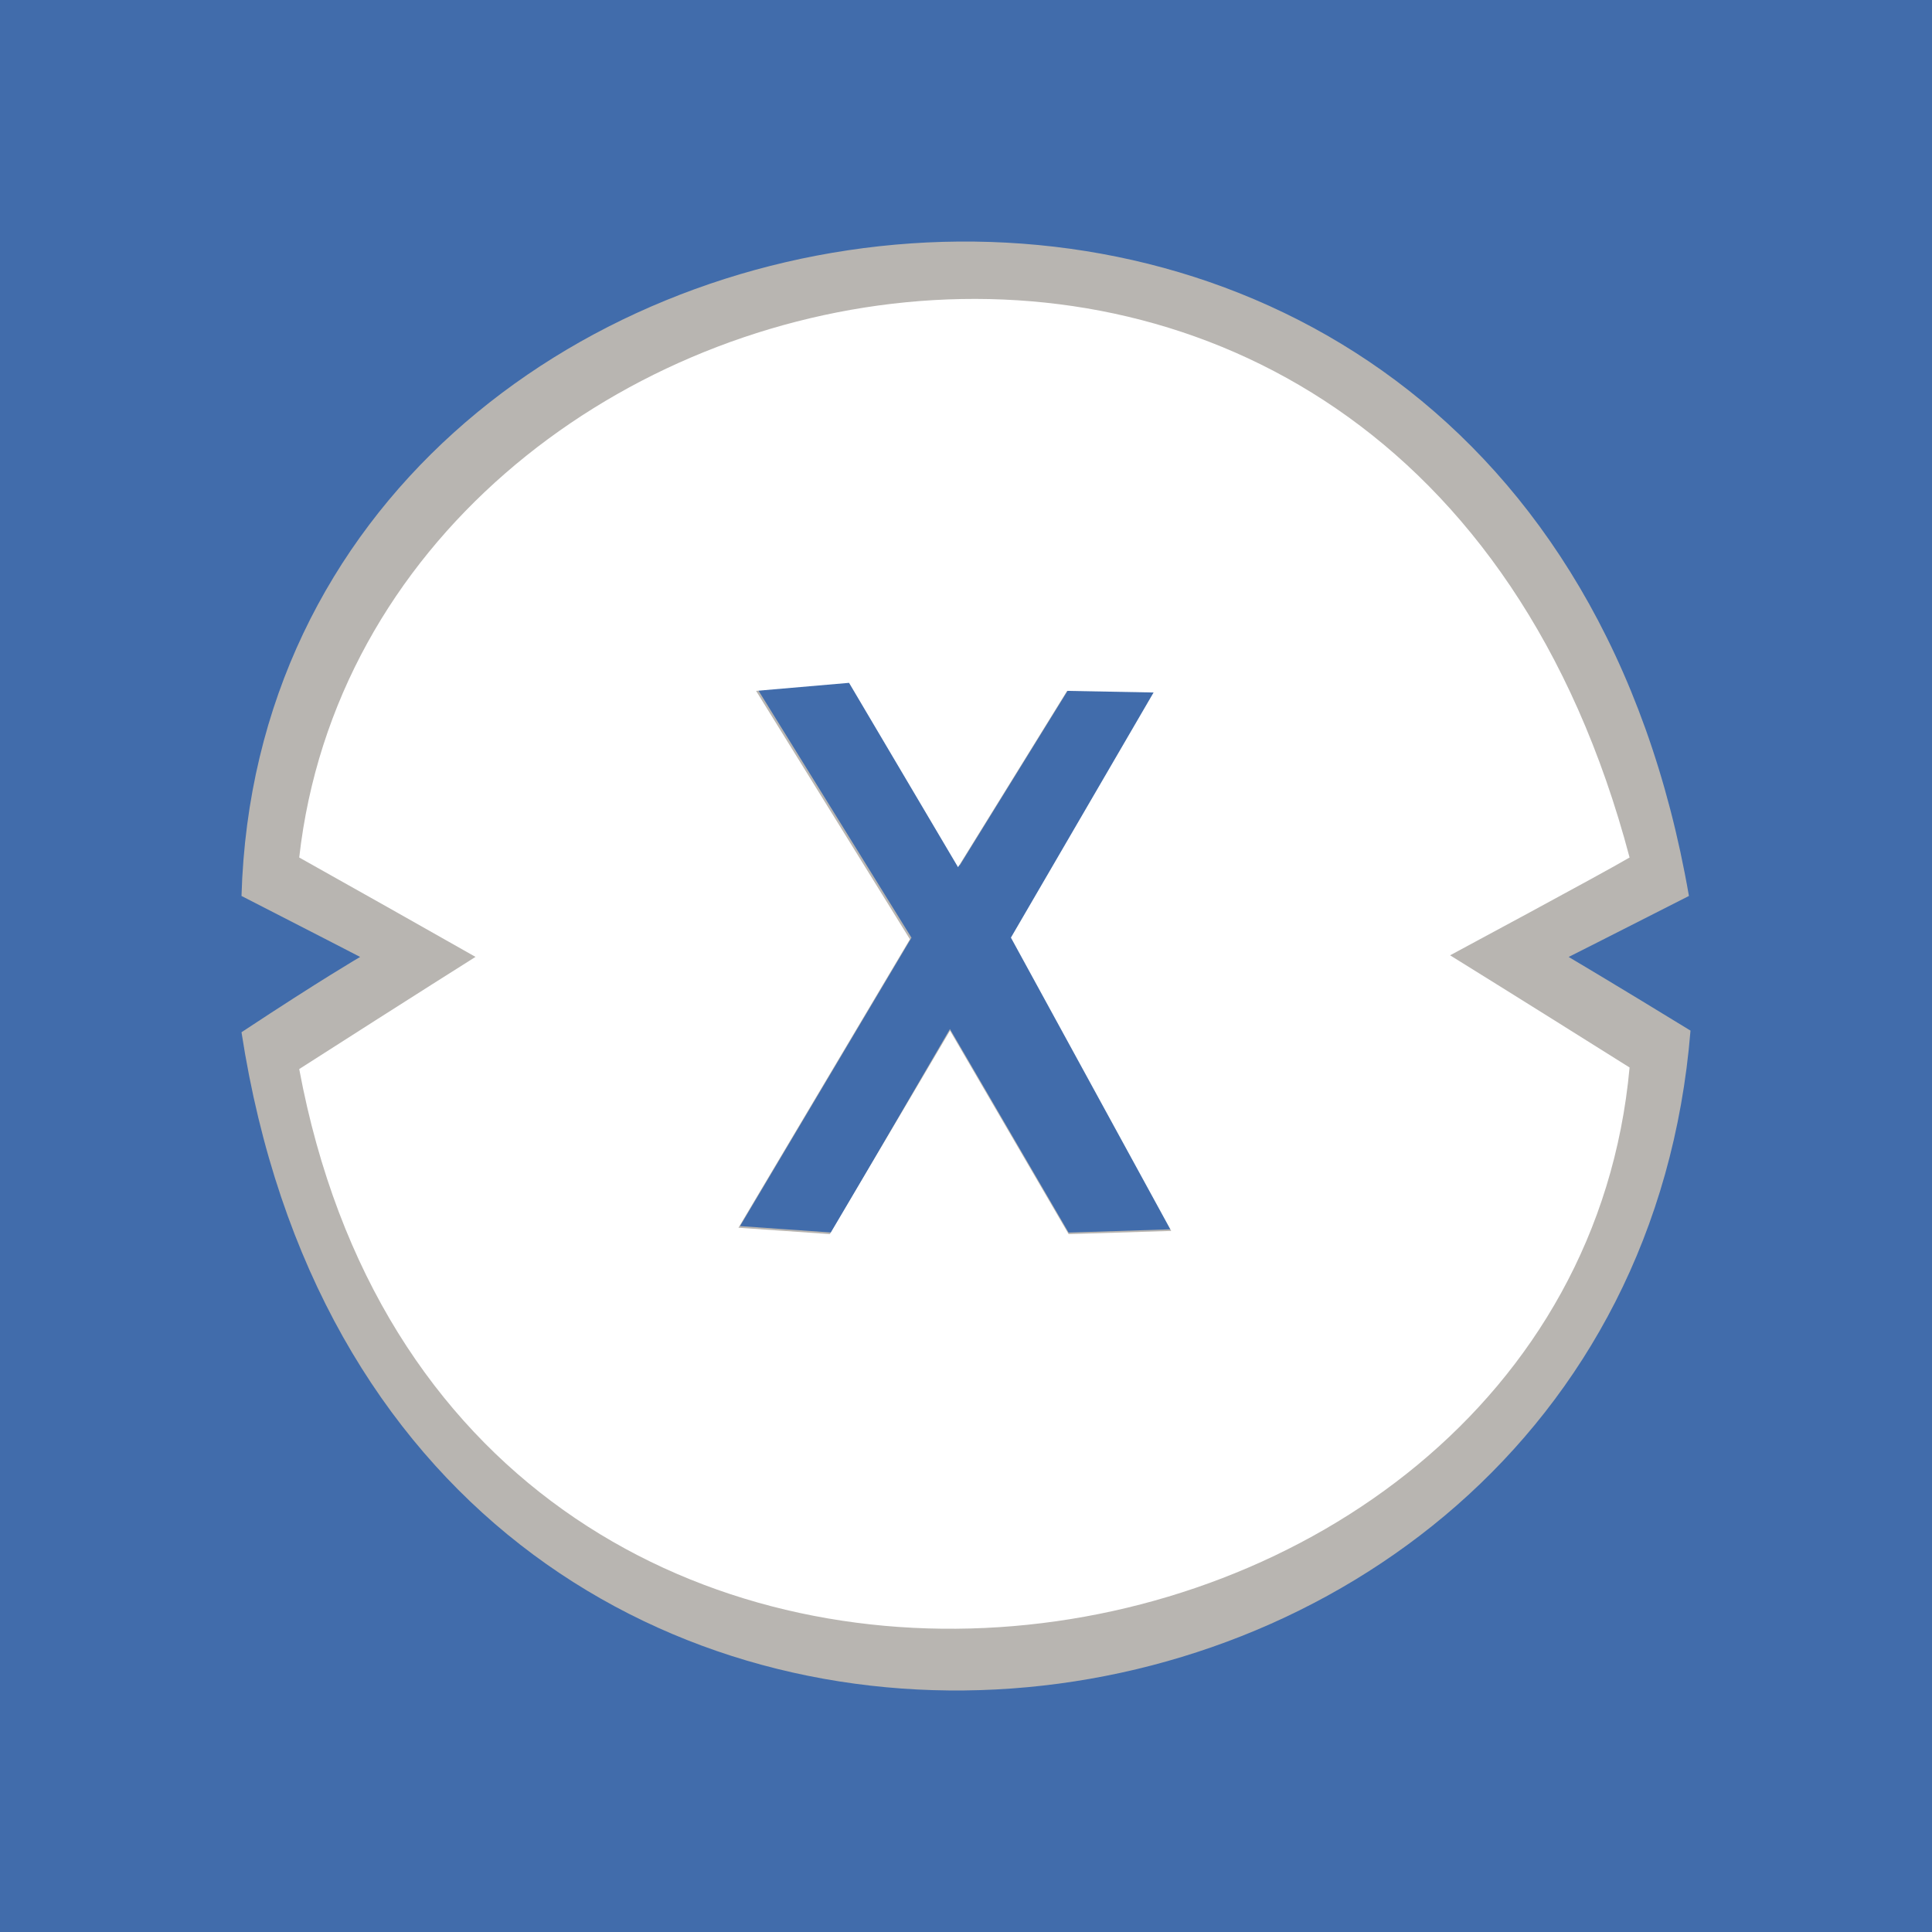
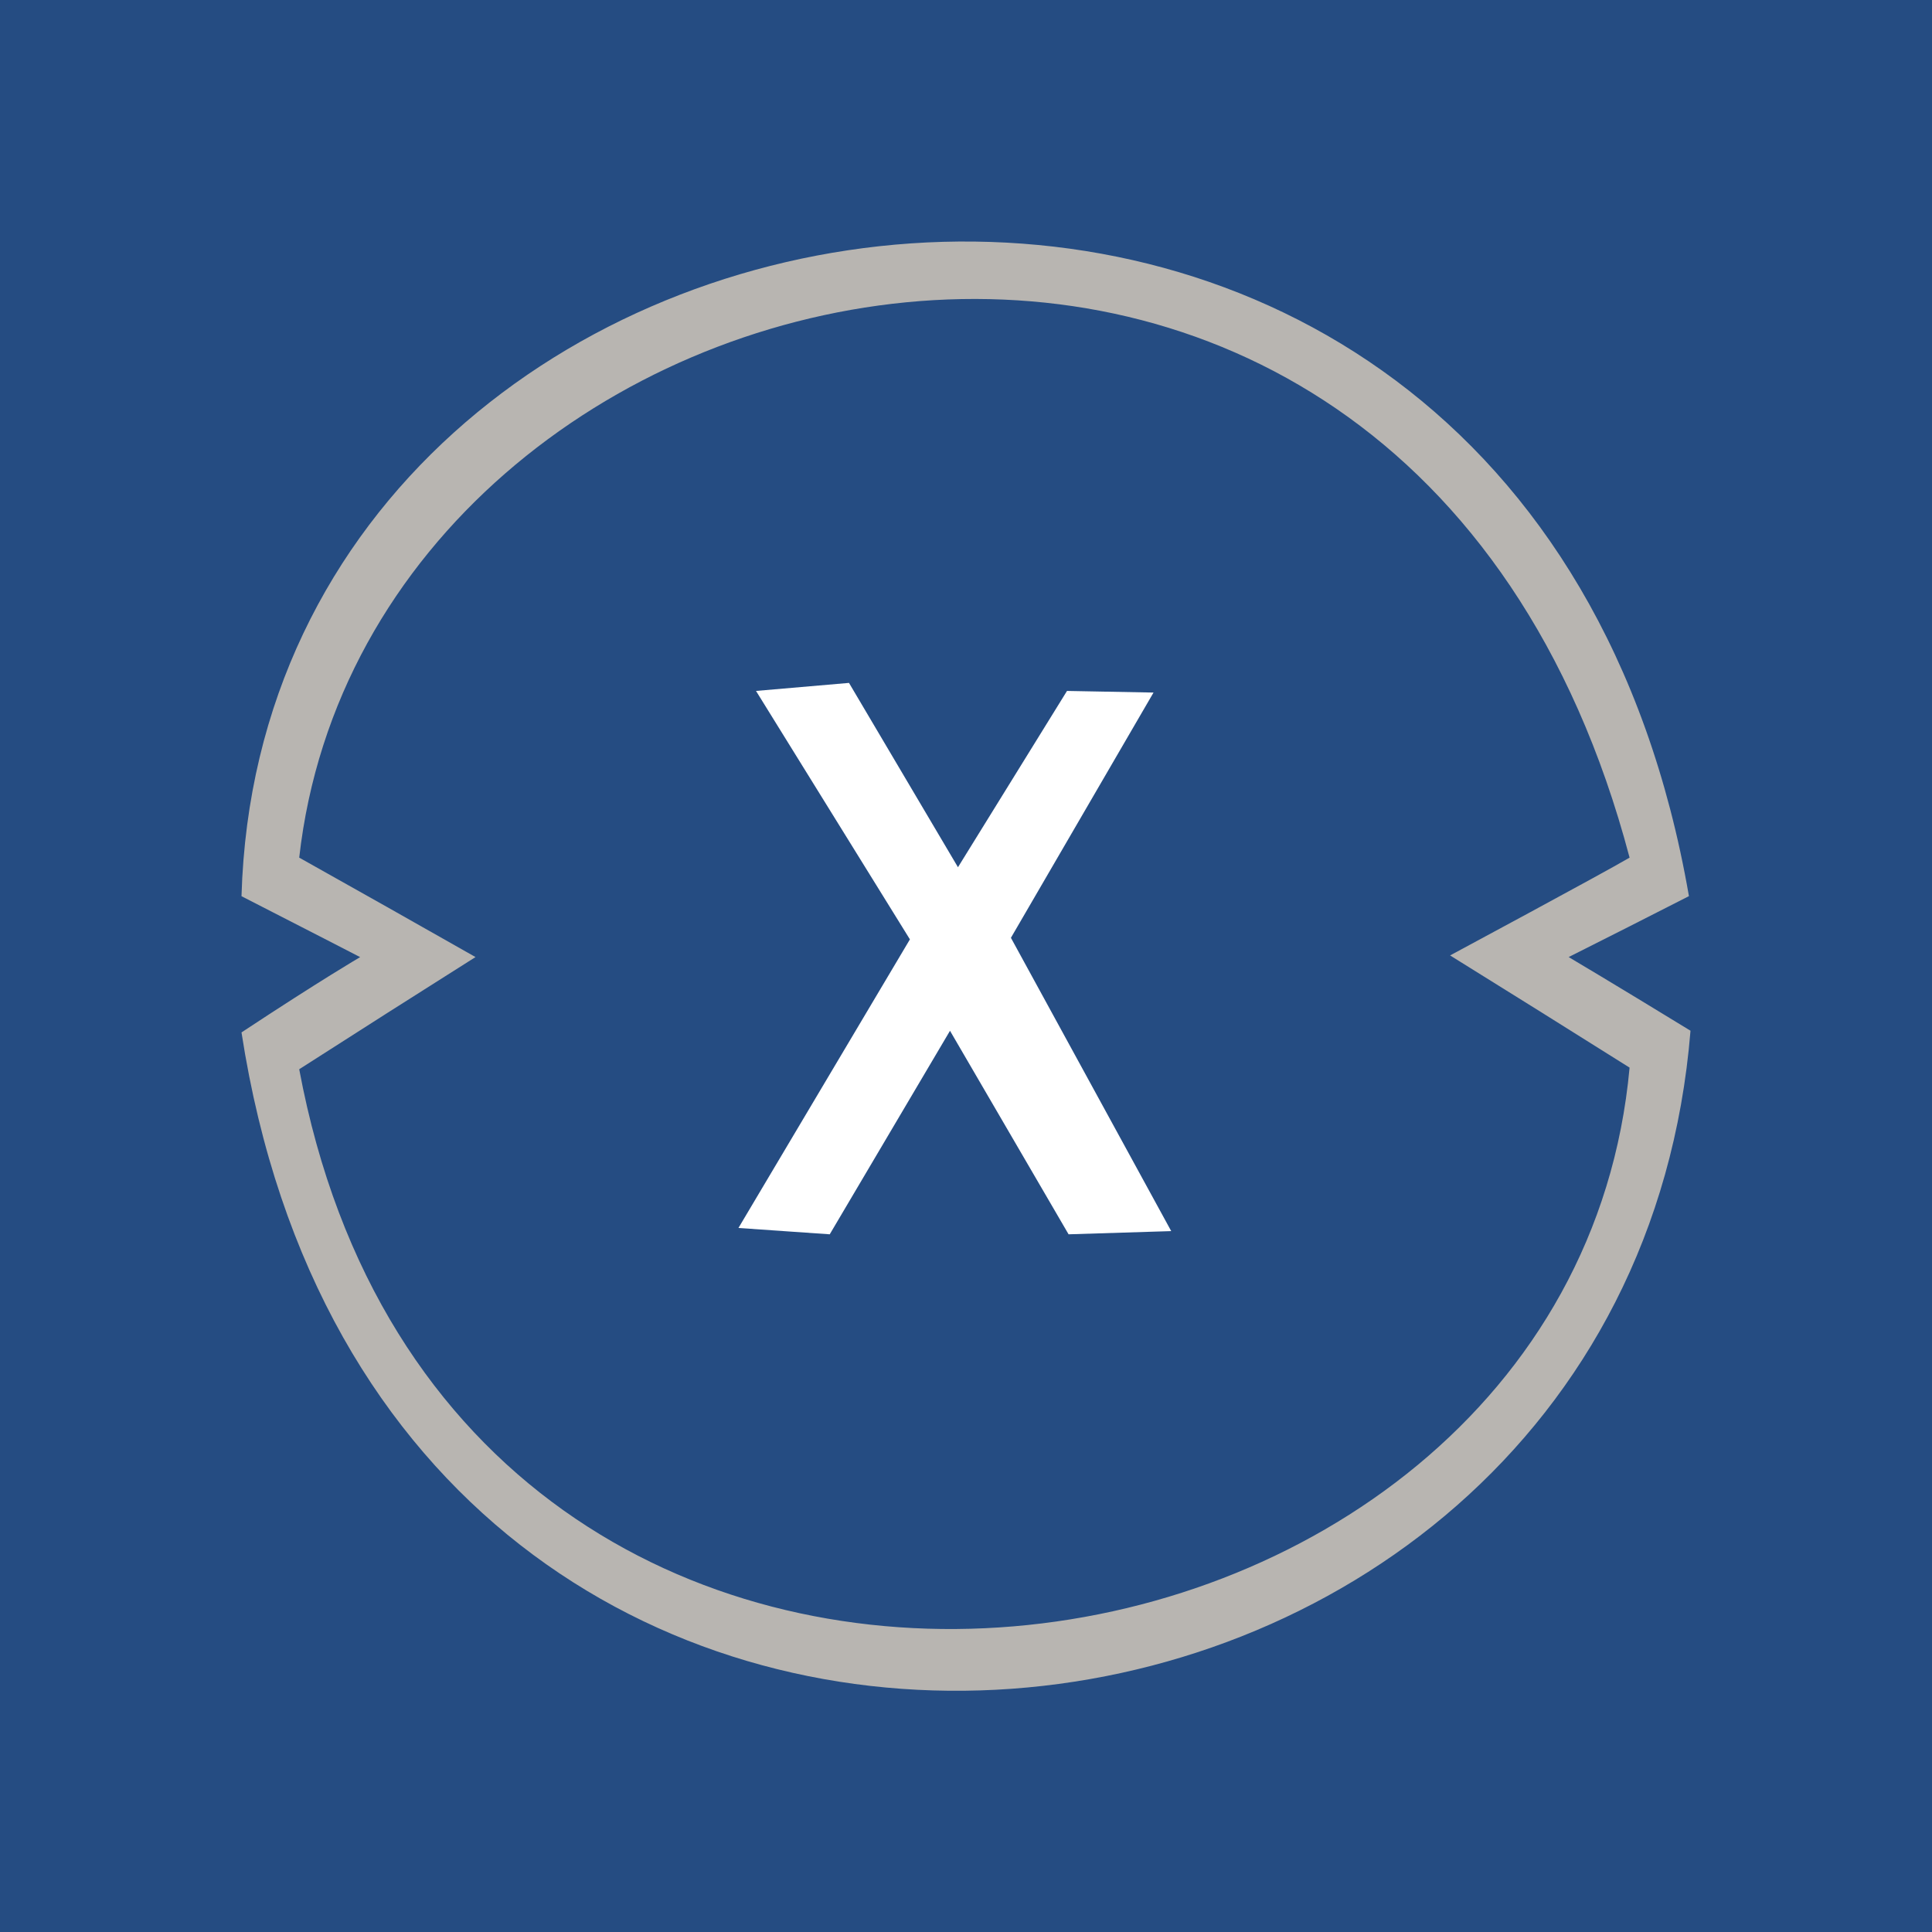
<svg xmlns="http://www.w3.org/2000/svg" width="32" height="32" fill="none" viewBox="0 0 32 32">
-   <path fill="#416CAB" d="M0 0h32v32H0z" />
-   <path fill="#B8B5B1" d="M27.974 14.84C25.212-1.111 4.372 1.968 4 14.84c1.195.611 1.965 1.01 1.965 1.01s-.638.37-1.965 1.247c2.416 15.66 22.912 13.378 24-.027-1.3-.796-2.018-1.22-2.018-1.22s.584-.293 1.992-1.01Zm-10.275 5.575-1.965-3.371-1.964 3.37-1.513-.106 2.84-4.777-2.548-4.115 1.54-.132 1.805 3.052 1.805-2.92 1.434.027-2.363 4.061 2.628 4.857-1.699.054Z" />
-   <path fill="#fff" d="M26.991 14.203C23.248.03 6.124 3.851 4.956 14.203a629.087 629.087 0 0 1 2.92 1.646s-.93.584-2.92 1.858c2.548 13.643 21.026 11.016 22.035-.026-1.858-1.168-2.973-1.858-2.973-1.858s2.522-1.354 2.973-1.62ZM17.7 20.441l-1.965-3.37-1.99 3.37-1.514-.106 2.84-4.778-2.548-4.114 1.54-.133 1.805 3.053 1.806-2.92 1.433.027-2.363 4.06 2.655 4.858-1.699.053Z" />
+   <path fill="#254C82" d="M0 0h32v32H0z" />
+   <path fill="#B8B5B1" fill-rule="evenodd" d="M4 14.843c.372-12.876 21.213-15.956 23.974 0a336.73 336.73 0 0 1-1.992 1.009c.014.008.73.432 2.018 1.22C26.912 30.48 6.416 32.763 4 17.1c1.327-.876 1.965-1.247 1.965-1.247s-.77-.398-1.965-1.009Zm22.991-.638C23.248.03 6.124 3.852 4.956 14.205a563.154 563.154 0 0 1 2.92 1.647 496 496 0 0 0-2.92 1.858c2.549 13.646 21.026 11.017 22.035-.027a568.769 568.769 0 0 0-2.973-1.858c.012-.007 2.523-1.355 2.973-1.62Z" clip-rule="evenodd" />
+   <path fill="#fff" d="m15.735 17.073 1.964 3.371 1.7-.053-2.655-4.858 2.362-4.062-1.433-.027-1.806 2.92-1.805-3.053-1.54.133 2.549 4.115-2.84 4.78 1.512.105 1.992-3.371Z" />
</svg>
